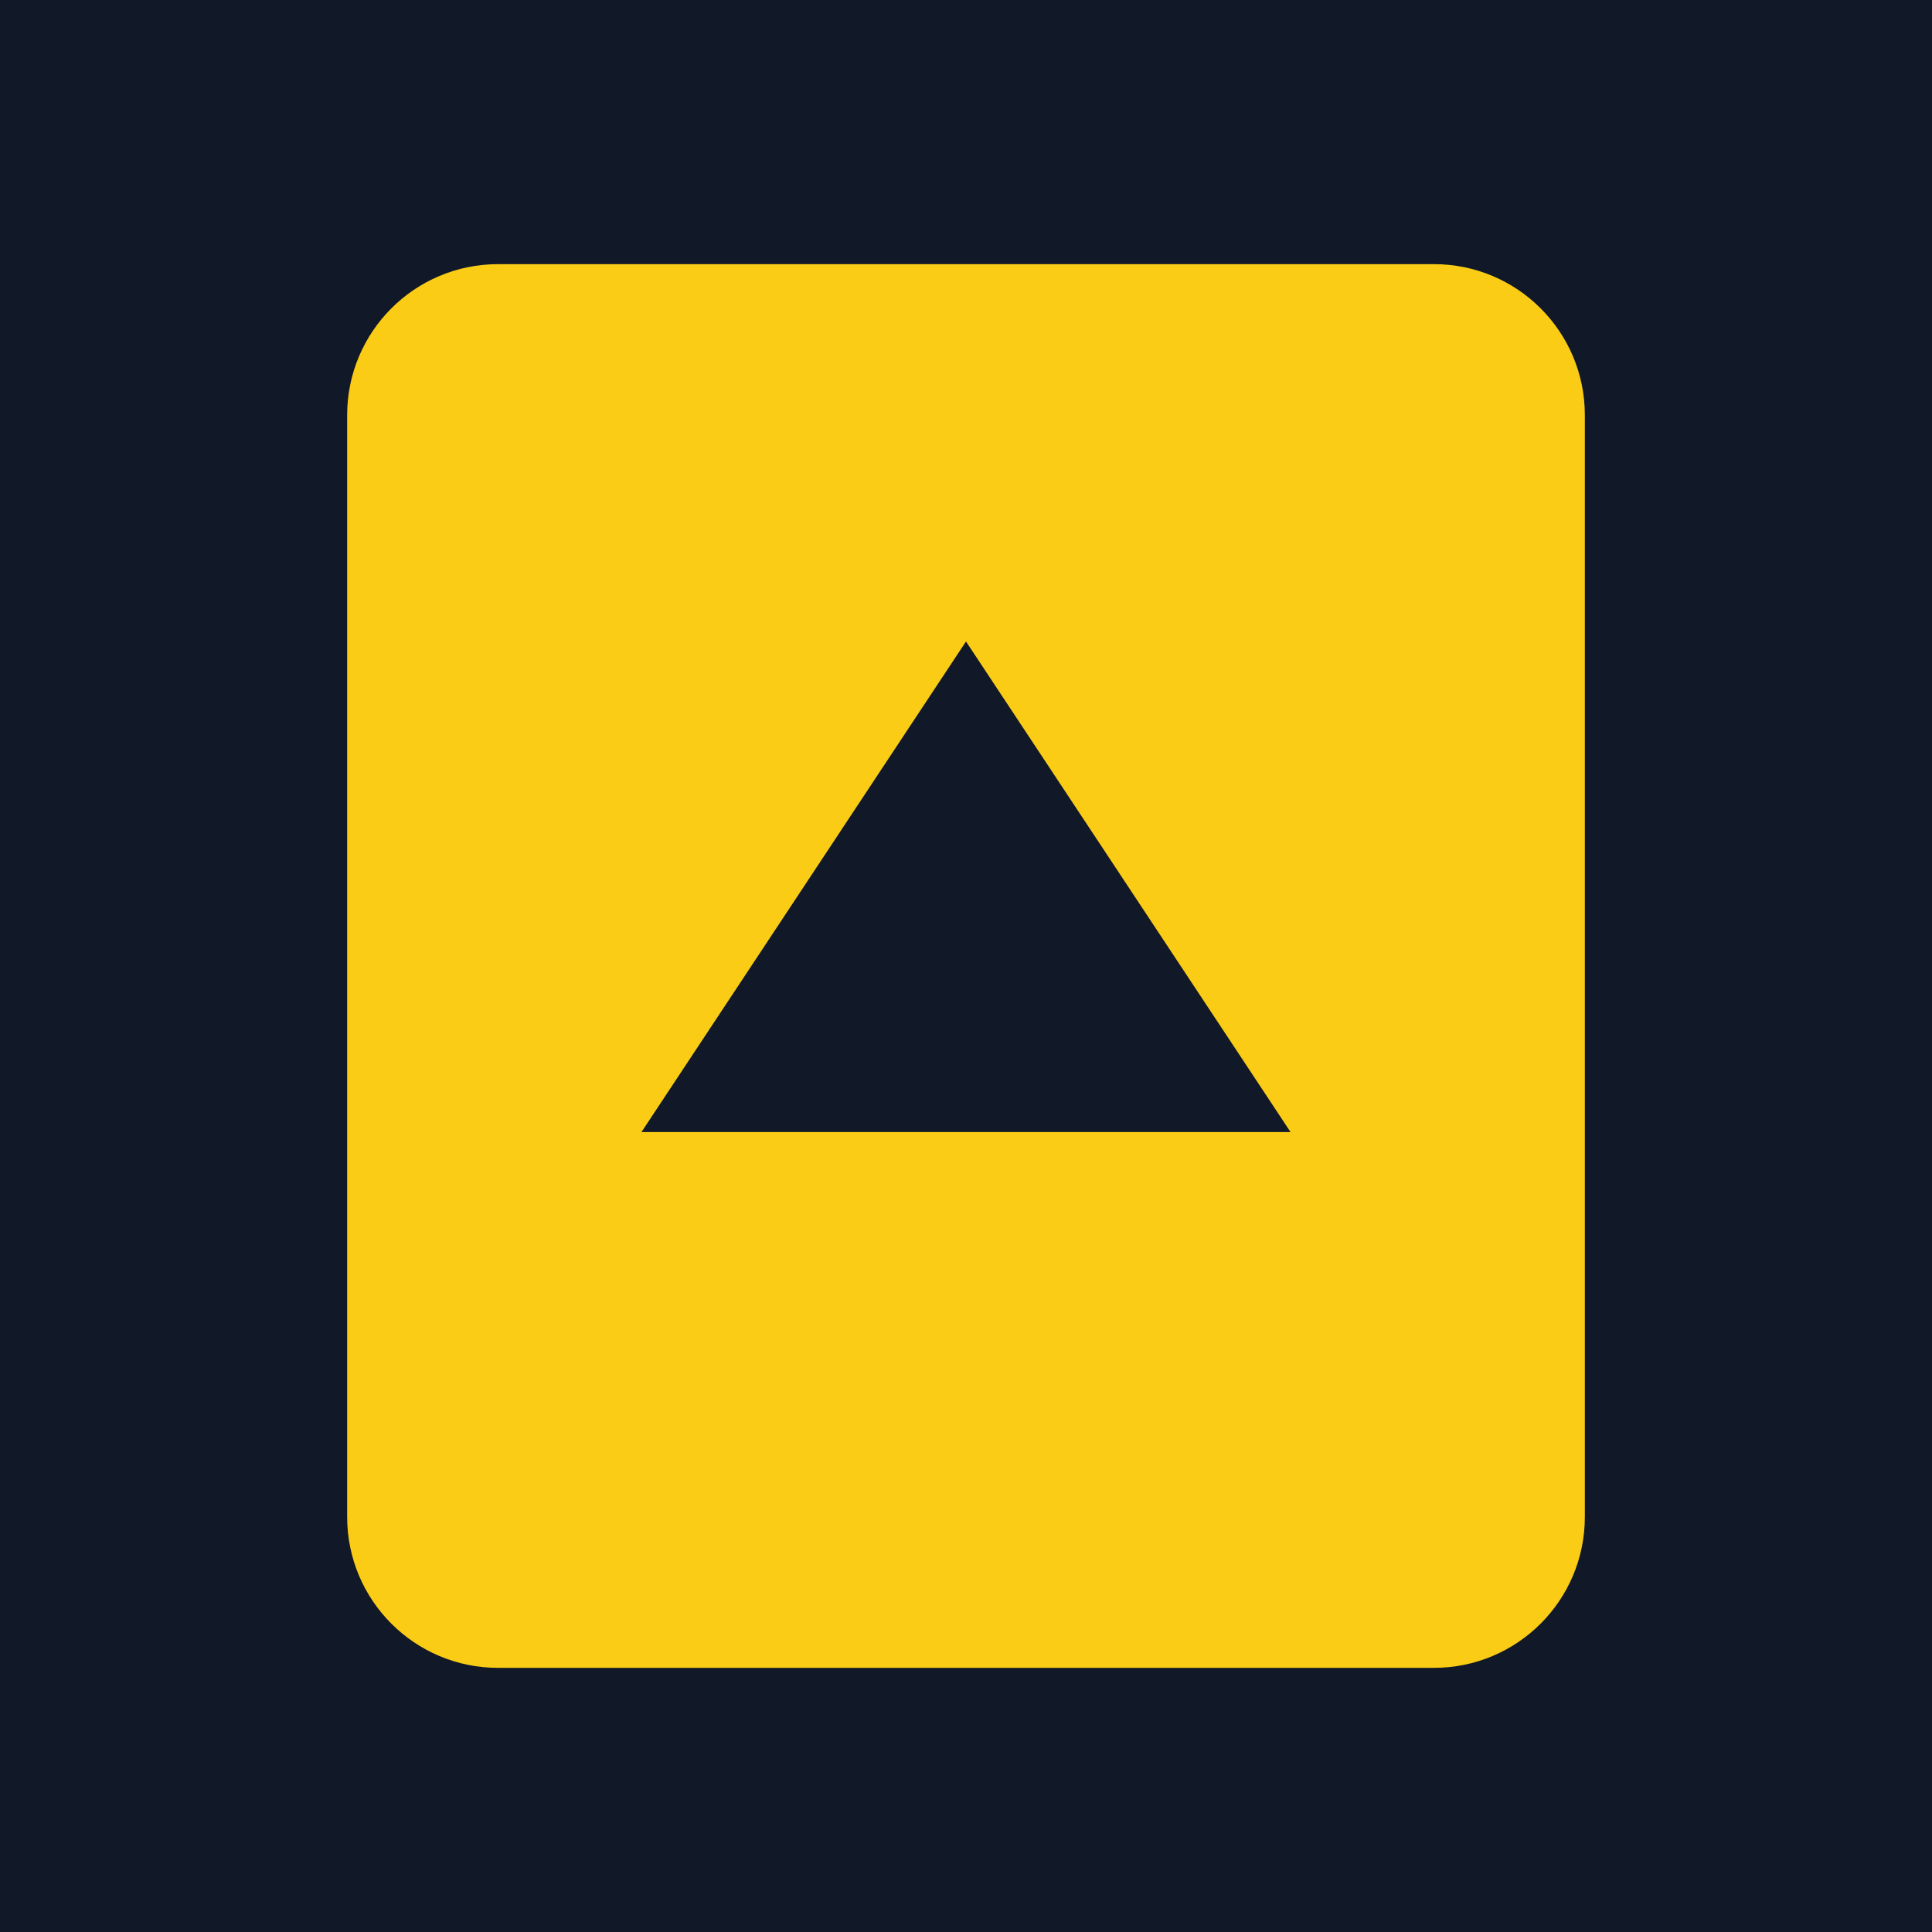
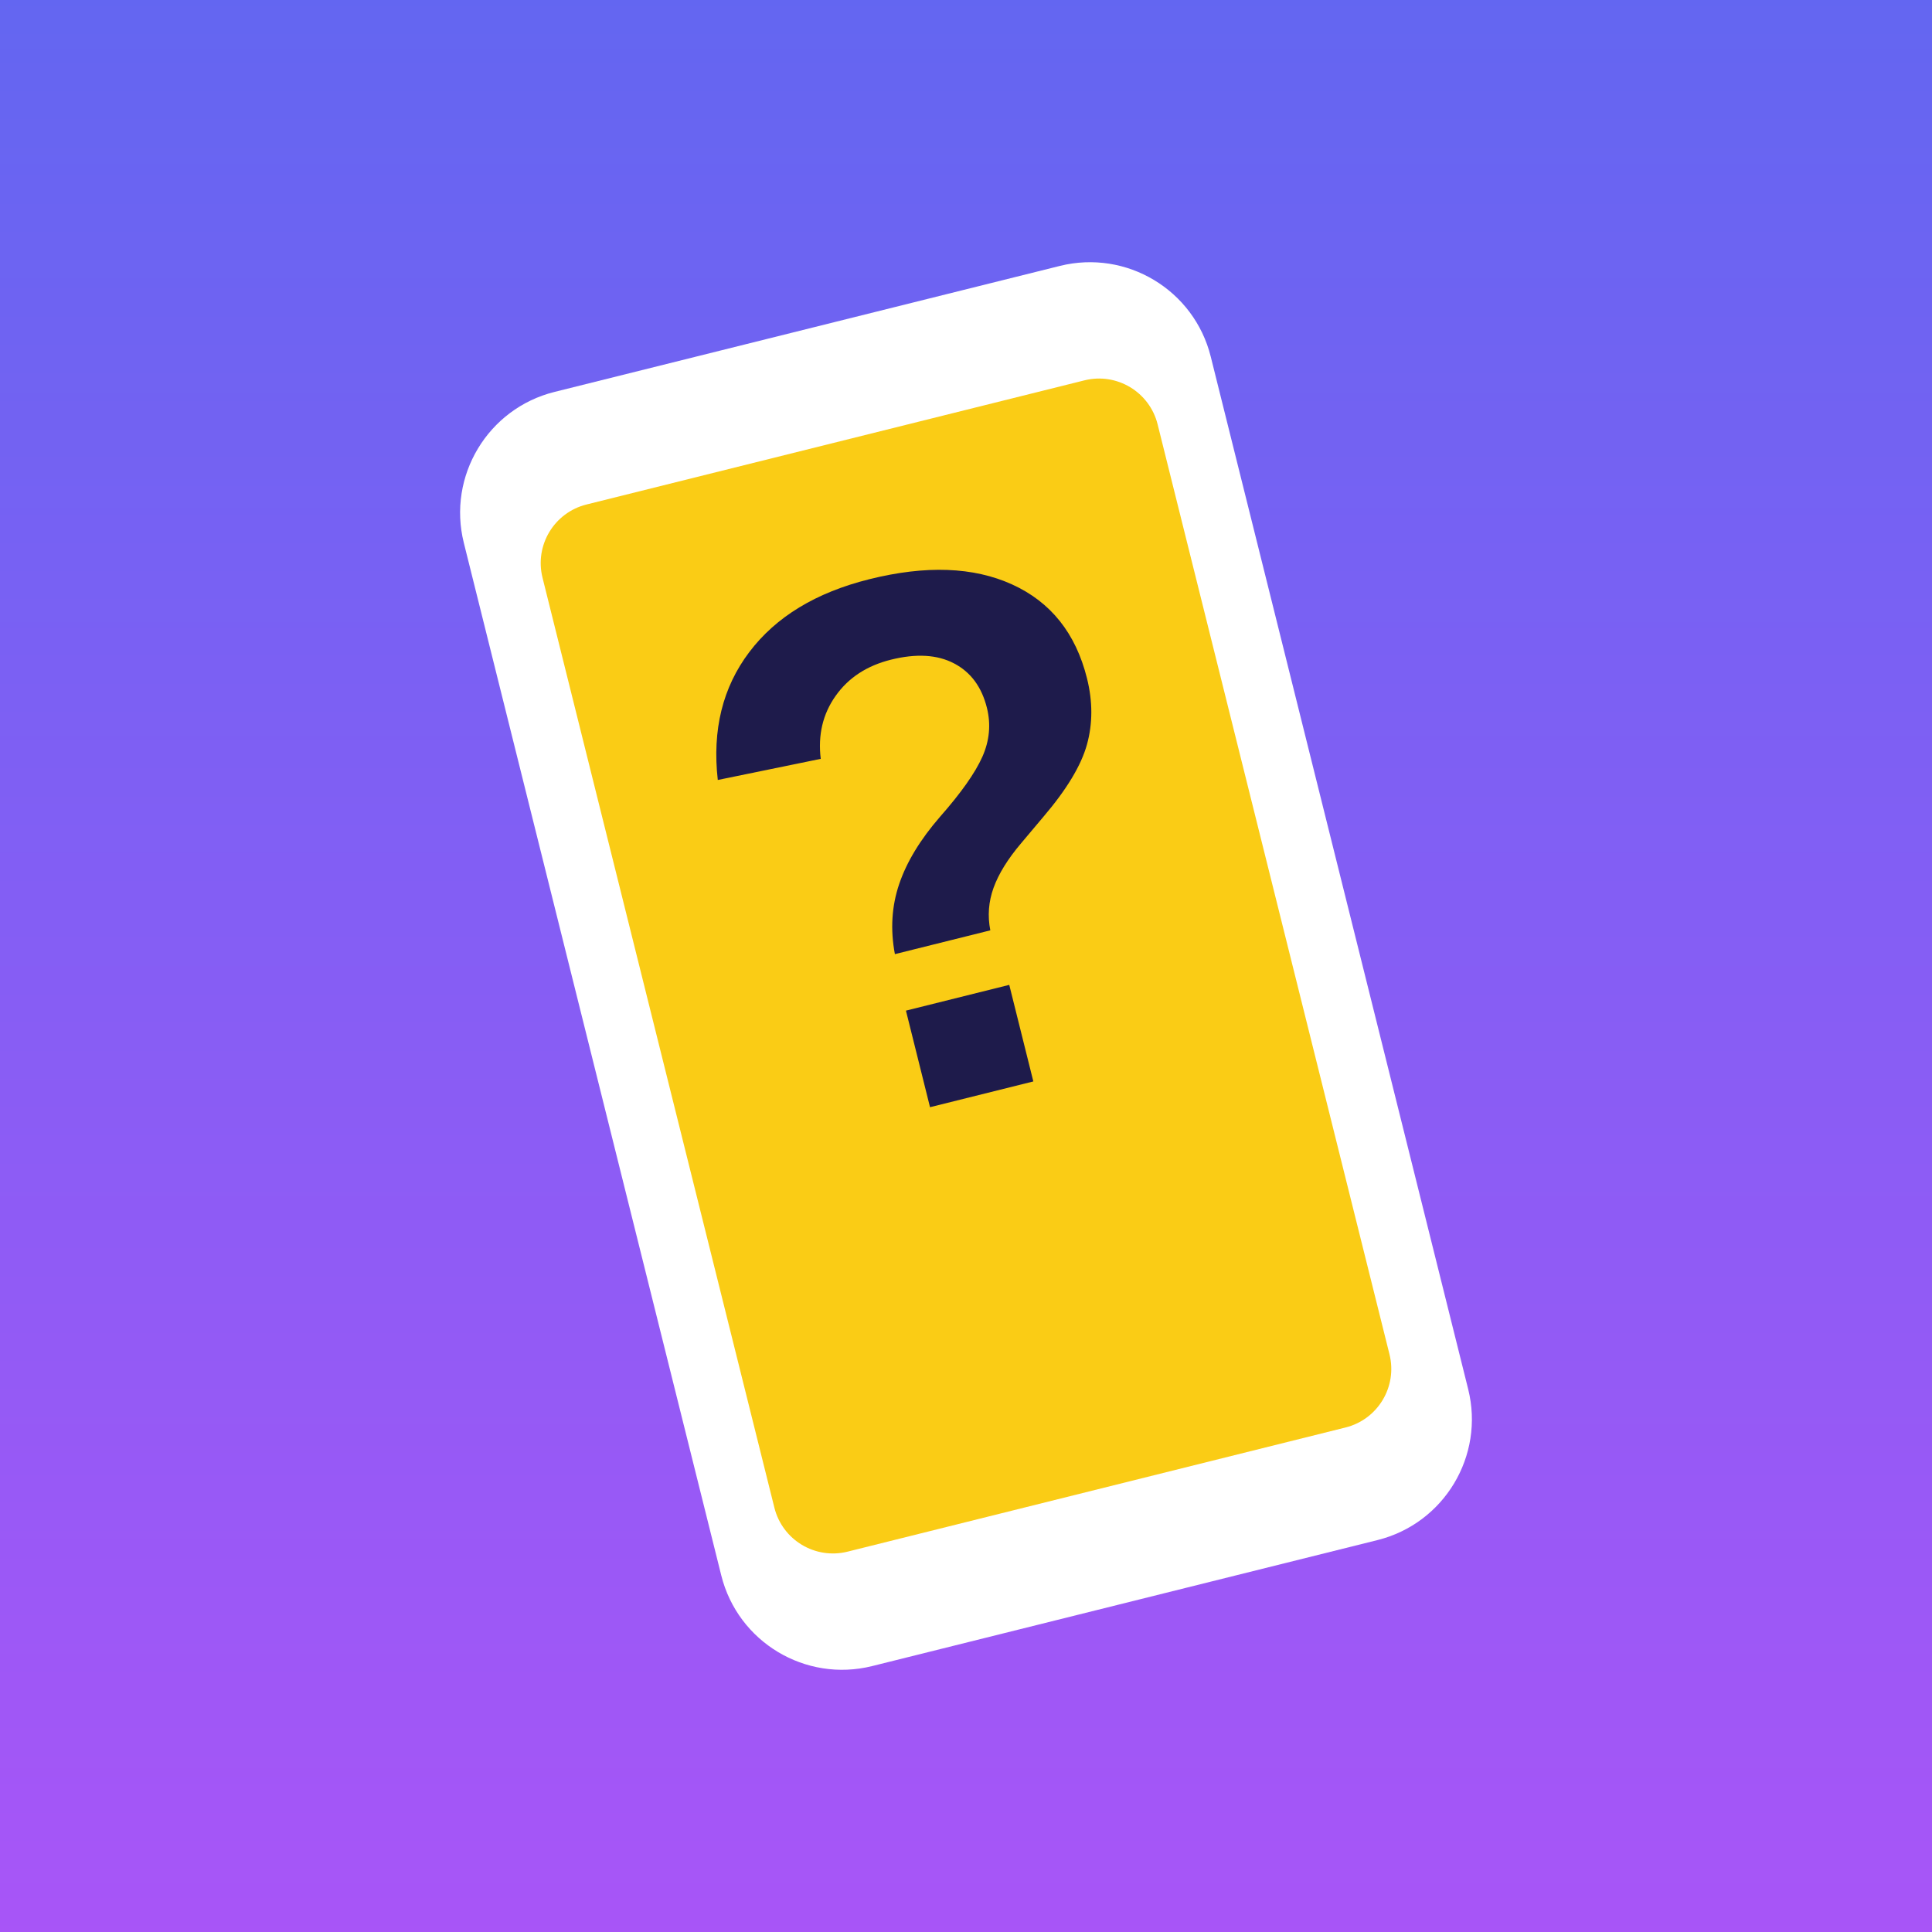
<svg xmlns="http://www.w3.org/2000/svg" viewBox="0 0 512 512">
-   <rect width="512" height="512" fill="#111827" />
-   <rect x="92" y="70" width="328" height="372" rx="40" fill="#facc15" />
-   <polygon points="256,170 342,300 170,300" fill="#111827" />
+   <defs>
+     <linearGradient id="g" x1="0" y1="0" x2="0" y2="1">
+       <stop offset="0" stop-color="#6366f1" />
+       <stop offset="1" stop-color="#a855f7" />
+     </linearGradient>
+   </defs>
+   <rect width="512" height="512" fill="url(#g)" />
+   <g transform="rotate(-14 256 256)">
+     <rect x="154" y="82" width="204" height="348" rx="33" fill="#ffffff" />
+     <rect x="172" y="113" width="168" height="286" rx="16" fill="#facc15" />
+     <text x="256" y="290" font-family="Arial, Helvetica, sans-serif" font-size="200" font-weight="bold" text-anchor="middle" fill="#1e1b4b">?</text>
+   </g>
</svg>
